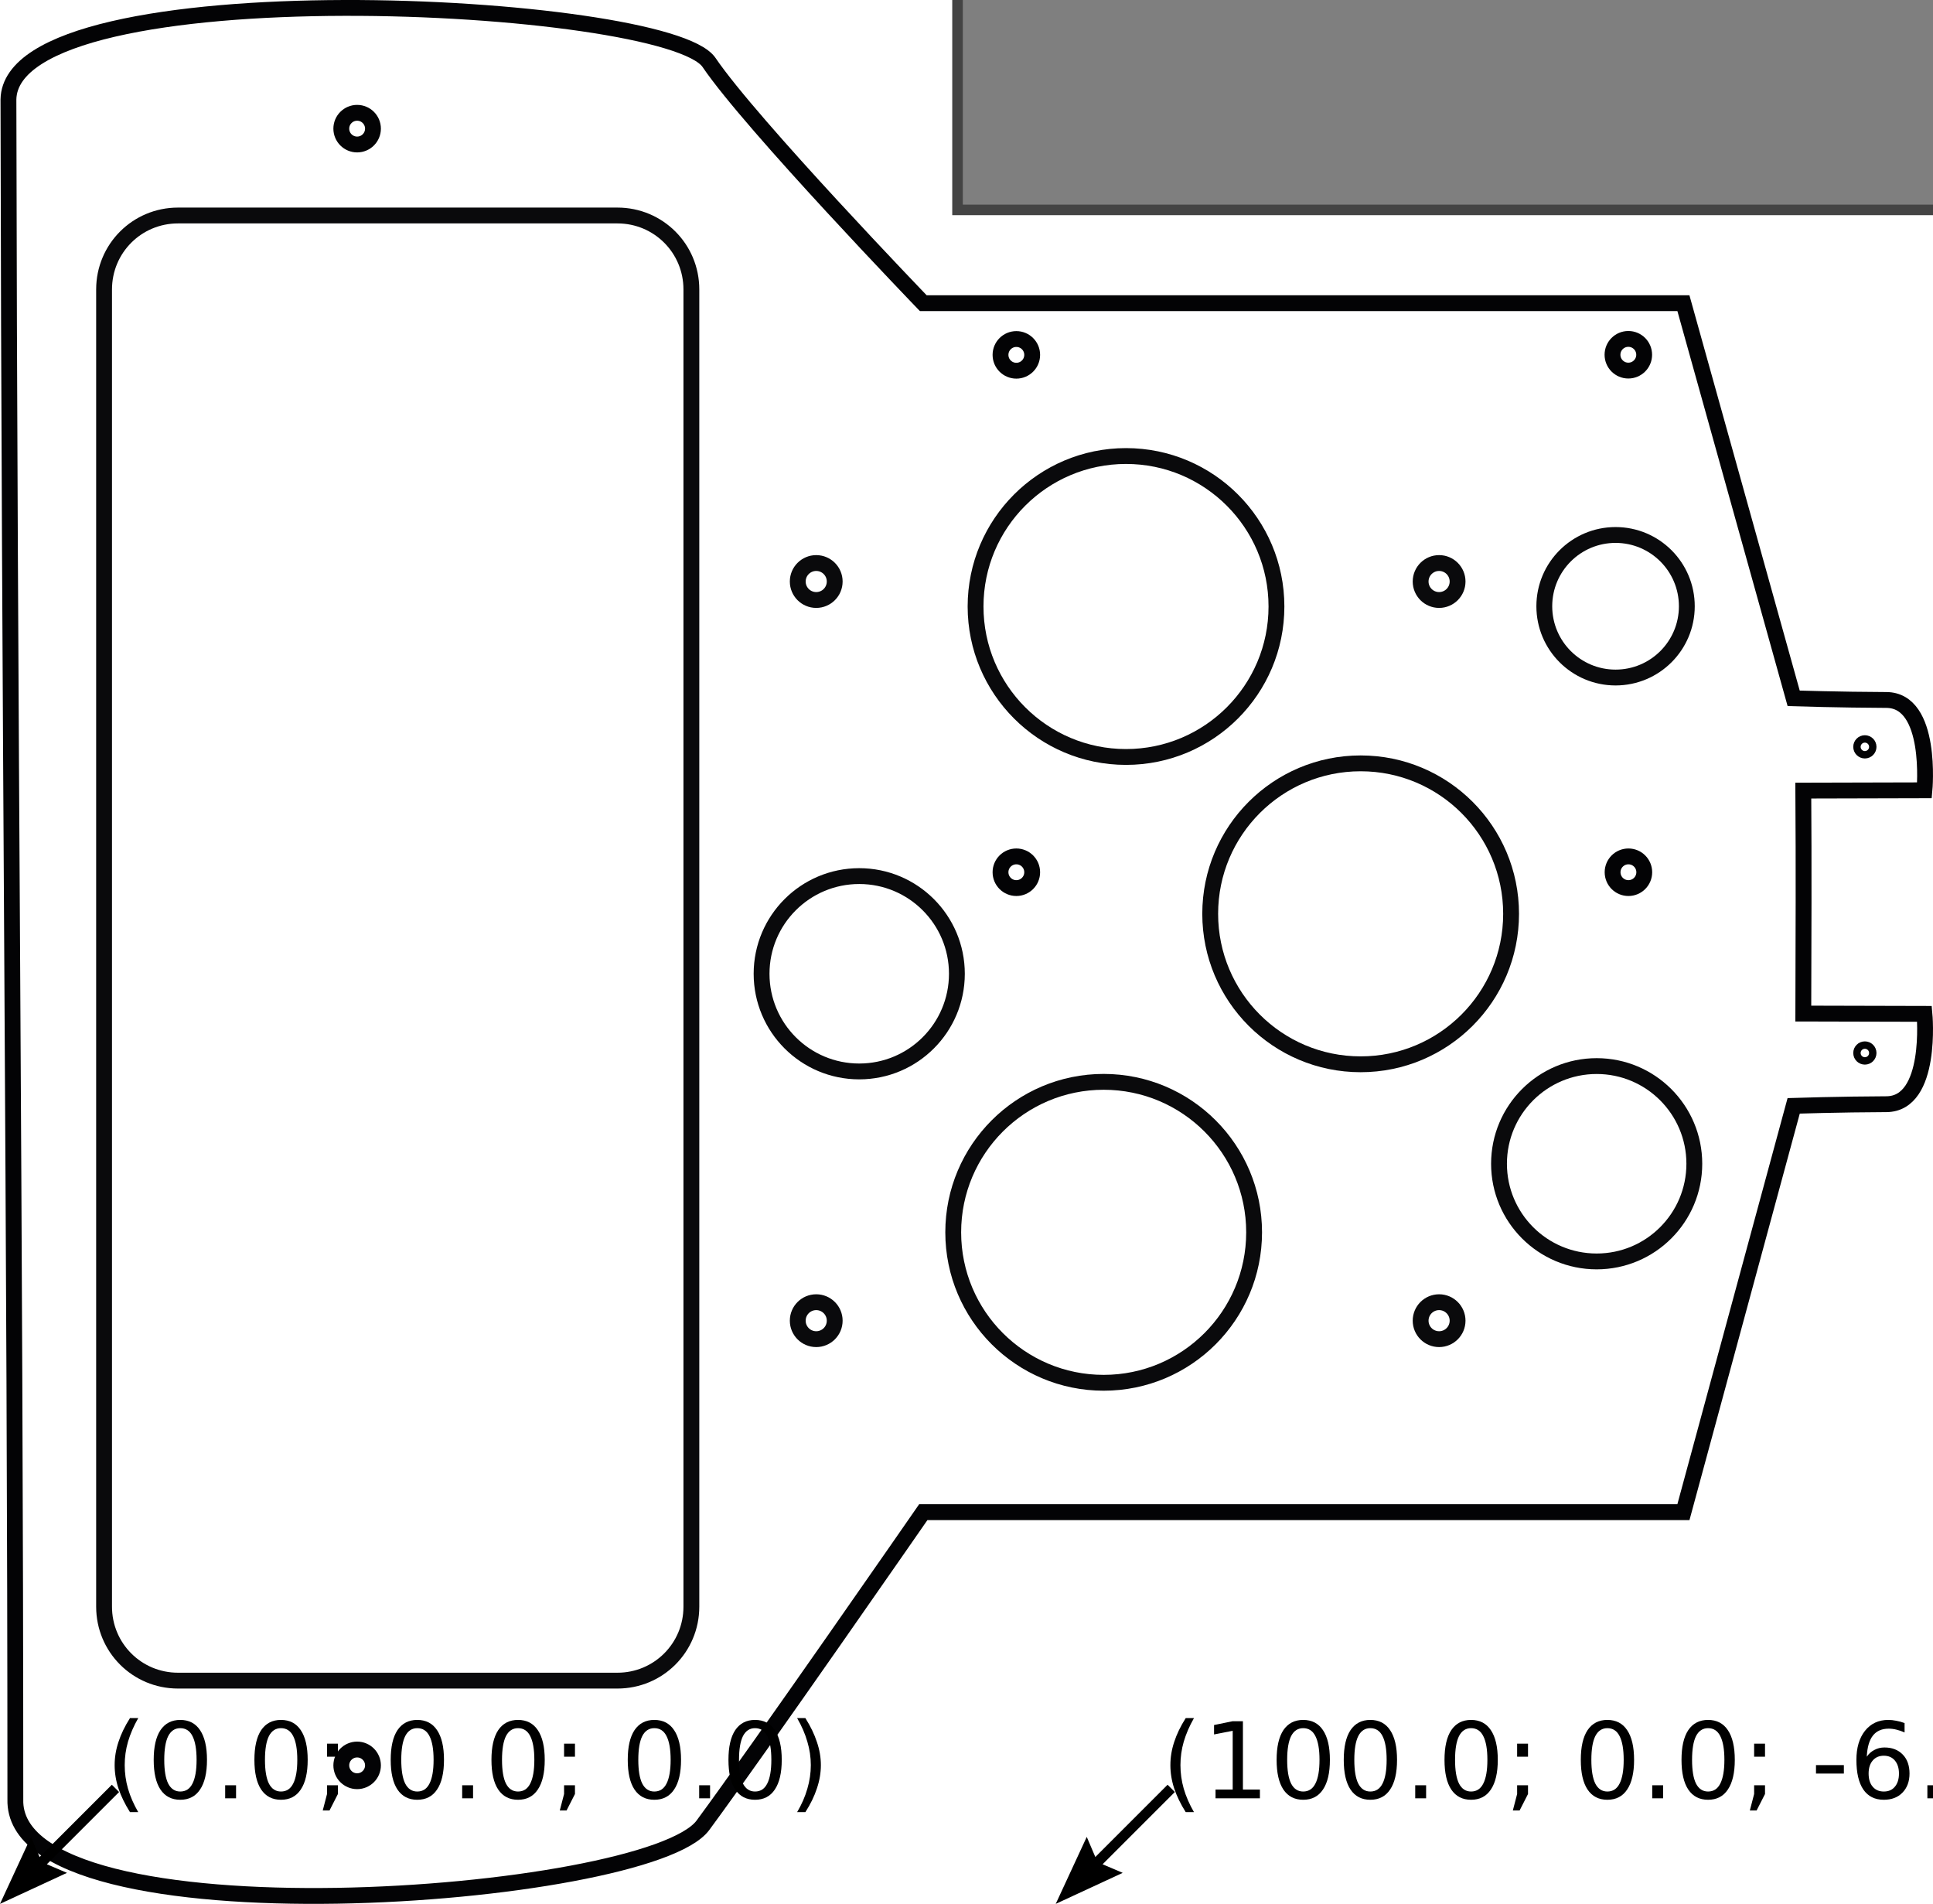
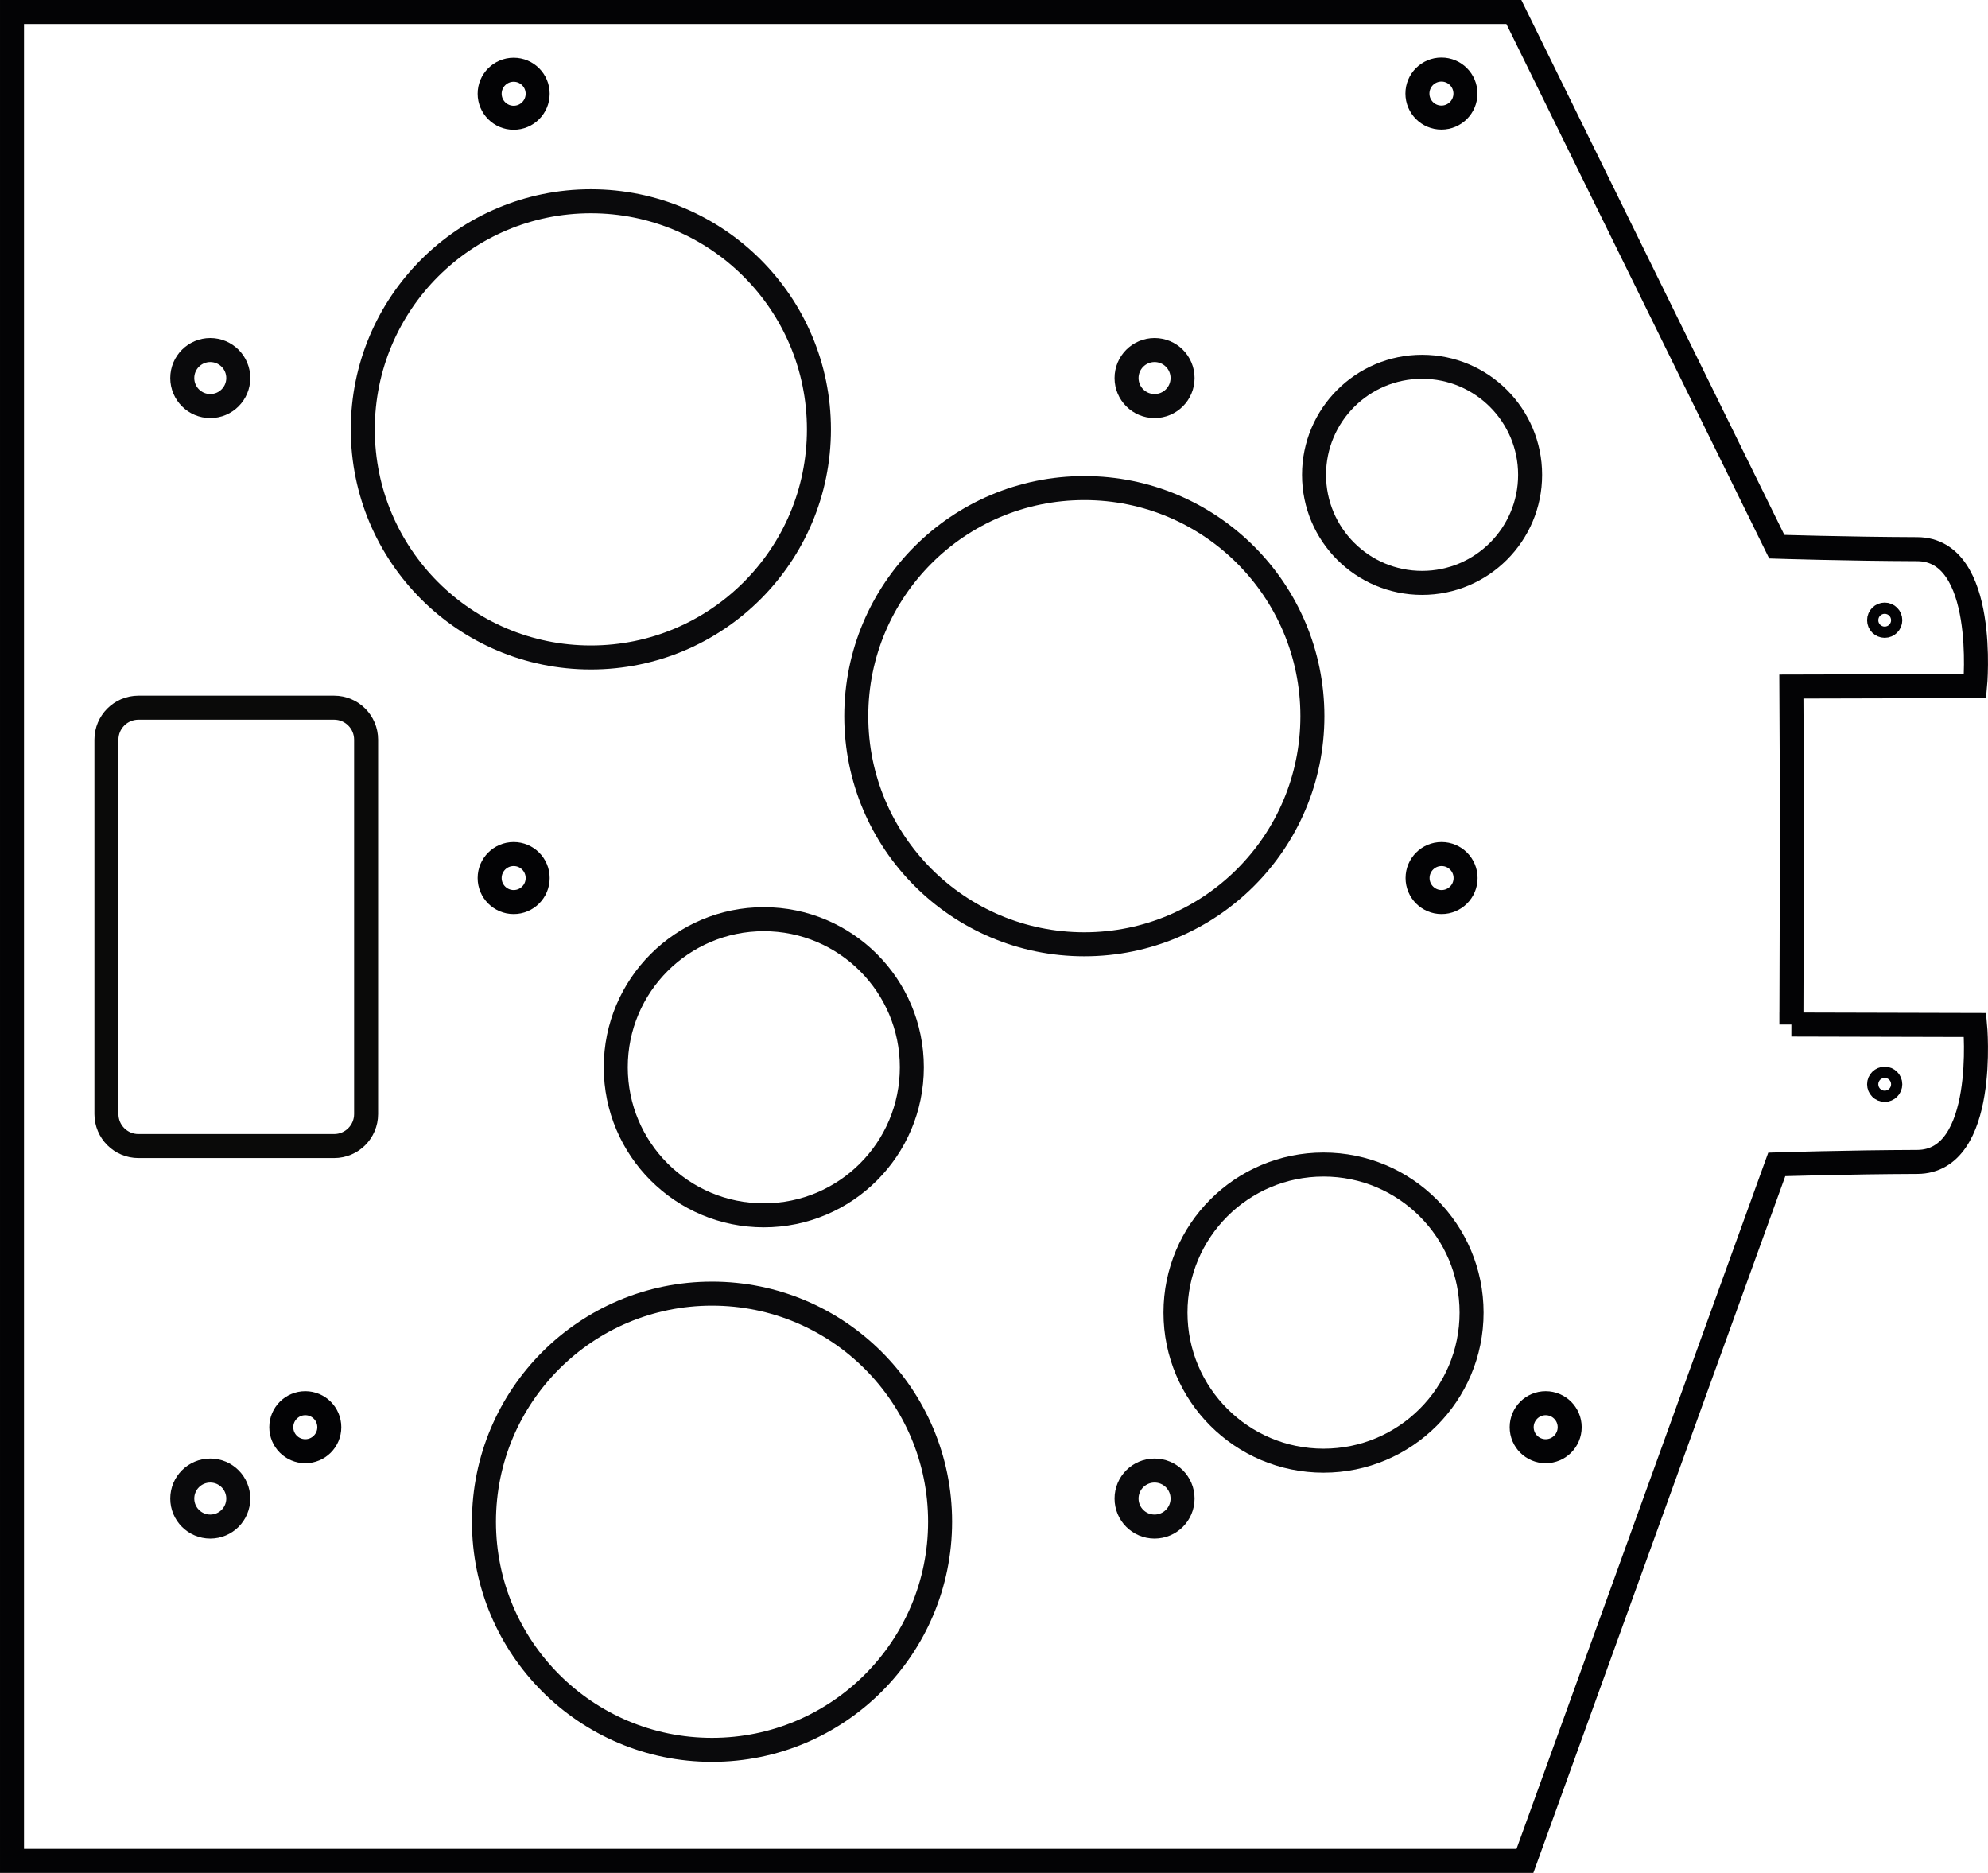
- <svg xmlns="http://www.w3.org/2000/svg" width="183.095mm" height="180.3mm" viewBox="0 0 183.095 180.3" version="1.1" id="svg4762">
+ <svg xmlns="http://www.w3.org/2000/svg" width="124.212mm" height="117mm" viewBox="0 0 124.212 117" version="1.1" id="svg4762">
  <defs id="defs4756">
    <marker id="CheckToolsAndOPMarker" orient="auto" refX="-4" refY="-1.687" style="overflow:visible">
-       <path d="m 4.589,-1.687 0.0,0.0 L 9.178,0.0 c -0.733,-0.996 -0.729,-2.359 0.0,-3.375" style="fill:#000044;fill-rule:evenodd;stroke:none" id="path8874" />
+       <path d="m 4.589,-1.687 v 0 L 9.178,0 c -0.733,-0.996 -0.729,-2.359 0,-3.375" style="fill:#000044;fill-rule:evenodd;stroke:none" id="path8874" />
    </marker>
    <marker id="DrawCurveMarker" orient="auto" refX="-4" refY="-1.687" style="overflow:visible">
-       <path d="m 4.589,-1.687 0.0,0.0 L 9.178,0.0 c -0.733,-0.996 -0.729,-2.359 0.0,-3.375" style="fill:#000044;fill-rule:evenodd;stroke:none" id="path8877" />
+       <path d="m 4.589,-1.687 v 0 L 9.178,0 c -0.733,-0.996 -0.729,-2.359 0,-3.375" style="fill:#000044;fill-rule:evenodd;stroke:none" id="path8877" />
    </marker>
    <marker id="DrawCurveMarker_r" orient="auto" refX="4" refY="-1.687" style="overflow:visible">
-       <path d="m -4.589,-1.687 0.0,0.0 L -9.178,0.0 c 0.733,-0.996 0.729,-2.359 0.0,-3.375" style="fill:#000044;fill-rule:evenodd;stroke:none" id="path8880" />
+       <path d="m -4.589,-1.687 v 0 L -9.178,0 c 0.733,-0.996 0.729,-2.359 0,-3.375" style="fill:#000044;fill-rule:evenodd;stroke:none" id="path8880" />
    </marker>
    <marker id="InOutPathMarker" orient="auto" refX="-4" refY="-1.687" style="overflow:visible">
-       <path d="m 4.589,-1.687 0.0,0.0 L 9.178,0.0 c -0.733,-0.996 -0.729,-2.359 0.0,-3.375" style="fill:#0072a7;fill-rule:evenodd;stroke:none" id="path8883" />
+       <path d="m 4.589,-1.687 v 0 L 9.178,0 c -0.733,-0.996 -0.729,-2.359 0,-3.375" style="fill:#0072a7;fill-rule:evenodd;stroke:none" id="path8883" />
    </marker>
  </defs>
-   <g id="layer1" transform="translate(-10.5458, 0.408358)">
-     <path style="fill:none;stroke:#030305;stroke-width:1.5;stroke-linecap:butt;stroke-linejoin:miter;stroke-miterlimit:4;stroke-dasharray:none;stroke-opacity:1" d="m 181.357,95.578 11.476,0.029 c 0,0 0.804,8.539 -3.613,8.554 -4.418,0.015 -8.776,0.155 -8.776,0.155 L 170,142.796 H 98 c 0,0 -15.658,22.592 -20.874,29.654 C 71.909,179.513 11.625,184 12,170 12,116.389 11.434,67.163 11.345,9.012 11.587,-3.539 73.707,-0.388 77.707,5.508 c 4,5.896 20.293,22.796 20.293,22.796 H 170 l 10.443,37.421 c 0,0 4.359,0.14 8.776,0.155 4.418,0.014 3.613,8.554 3.613,8.554 l -11.476,0.029 c 0.048,7.038 0.022,14.077 0,21.115 z" id="path8453" />
-     <g id="g8580">
-       <path id="circle1023" style="fill:none;fill-opacity:1;stroke:#030305;stroke-width:1.5;stroke-miterlimit:4;stroke-dasharray:none;stroke-opacity:1" d="m 187.187,99.662 c -0.193,0 -0.35,-0.157 -0.35,-0.35 0,-0.193 0.157,-0.35 0.35,-0.35 0.193,0 0.35,0.157 0.35,0.35 0,0.193 -0.157,0.35 -0.35,0.35 z" />
-       <path id="circle1028" style="fill:none;fill-opacity:1;stroke:#030305;stroke-width:1.5;stroke-miterlimit:4;stroke-dasharray:none;stroke-opacity:1" d="m 187.187,70.669 c -0.193,0 -0.35,-0.157 -0.35,-0.35 0,-0.193 0.157,-0.35 0.35,-0.35 0.193,0 0.35,0.157 0.35,0.35 0,0.193 -0.157,0.35 -0.35,0.35 z" />
-       <g id="g883-3" transform="matrix(-1 1.22465e-16 -1.22465e-16 -1 194.955 194.959)" style="stroke:#030305;stroke-opacity:1">
-         <path id="path857-6" style="opacity:0.97;fill:none;stroke:#030305;stroke-width:1.5;stroke-linecap:round;stroke-opacity:1" d="m 49.846,70.297 a 1.75,1.75 0 0 1 -1.75,1.75 1.75,1.75 0 0 1 -1.75,-1.75 1.75,1.75 0 0 1 1.75,-1.75 1.75,1.75 0 0 1 1.75,1.75 z" />
-         <path id="ellipse859-7" style="opacity:0.97;fill:none;stroke:#030305;stroke-width:1.5;stroke-linecap:round;stroke-opacity:1" d="m 108.846,70.297 a 1.75,1.75 0 0 1 -1.75,1.75 1.75,1.75 0 0 1 -1.75,-1.75 1.75,1.75 0 0 1 1.75,-1.75 1.75,1.75 0 0 1 1.75,1.75 z" />
-         <path id="ellipse861-5" style="opacity:0.97;fill:none;stroke:#030305;stroke-width:1.5;stroke-linecap:round;stroke-opacity:1" d="m 49.846,140.297 a 1.75,1.75 0 0 1 -1.75,1.75 1.75,1.75 0 0 1 -1.75,-1.75 1.75,1.75 0 0 1 1.75,-1.75 1.75,1.75 0 0 1 1.75,1.75 z" />
-         <path id="ellipse863-3" style="opacity:0.97;fill:none;stroke:#030305;stroke-width:1.5;stroke-linecap:round;stroke-opacity:1" d="m 108.846,140.297 a 1.75,1.75 0 0 1 -1.75,1.75 1.75,1.75 0 0 1 -1.75,-1.75 1.75,1.75 0 0 1 1.75,-1.75 1.75,1.75 0 0 1 1.75,1.75 z" />
-       </g>
-       <g id="g8451" transform="translate(0, 3.175)" style="stroke:#030305;stroke-opacity:1">
-         <path id="path8445" style="fill:none;fill-opacity:1;stroke:#030305;stroke-width:1.5;stroke-miterlimit:4;stroke-dasharray:none;stroke-opacity:1" d="m 44.374,10.1 a 1.5,1.5 0 0 1 -1.5,-1.5 1.5,1.5 0 0 1 1.5,-1.5 1.5,1.5 0 0 1 1.5,1.5 A 1.5,1.5 0 0 1 44.374,10.1 Z" />
-         <path id="path8447" style="fill:none;fill-opacity:1;stroke:#030305;stroke-width:1.5;stroke-miterlimit:4;stroke-dasharray:none;stroke-opacity:1" d="m 44.374,165.1 a 1.5,1.5 0 0 1 -1.5,-1.5 1.5,1.5 0 0 1 1.5,-1.5 1.5,1.5 0 0 1 1.5,1.5 1.5,1.5 0 0 1 -1.5,1.5 z" />
-       </g>
-       <path id="rect8466" style="opacity:0.97;fill:none;stroke:#030305;stroke-width:1.5;stroke-linecap:round;stroke-miterlimit:4;stroke-dasharray:none;stroke-opacity:1" d="m 27.404,20 h 41.629 c 3.878,0 7,3.122 7,7 v 124.75 c 0,3.878 -3.122,7 -7,7 H 27.404 c -3.878,0 -7,-3.122 -7,-7 V 27 c 0,-3.878 3.122,-7 7,-7 z" />
-       <g id="g8504" transform="translate(2.11667, 10.5833)">
-         <path id="circle2073" style="fill:none;fill-opacity:1;stroke:#030305;stroke-width:1.5;stroke-miterlimit:4;stroke-dasharray:none;stroke-opacity:1" d="m 162.666,24.104 a 1.5,1.5 0 0 1 -1.5,-1.5 1.5,1.5 0 0 1 1.5,-1.5 1.5,1.5 0 0 1 1.5,1.5 1.5,1.5 0 0 1 -1.5,1.5 z" />
-         <path id="circle2071" style="fill:none;fill-opacity:1;stroke:#030305;stroke-width:1.5;stroke-miterlimit:4;stroke-dasharray:none;stroke-opacity:1" d="m 104.698,24.115 a 1.5,1.5 0 0 1 -1.5,-1.5 1.5,1.5 0 0 1 1.5,-1.5 1.5,1.5 0 0 1 1.5,1.5 1.5,1.5 0 0 1 -1.5,1.5 z" />
-         <path id="circle2069" style="fill:none;fill-opacity:1;stroke:#030305;stroke-width:1.5;stroke-miterlimit:4;stroke-dasharray:none;stroke-opacity:1" d="m 104.698,73.111 a 1.5,1.5 0 0 1 -1.5,-1.5 1.5,1.5 0 0 1 1.5,-1.5 1.5,1.5 0 0 1 1.5,1.5 1.5,1.5 0 0 1 -1.5,1.5 z" />
-         <path id="path2067" style="fill:none;fill-opacity:1;stroke:#030305;stroke-width:1.5;stroke-miterlimit:4;stroke-dasharray:none;stroke-opacity:1" d="m 162.675,73.111 a 1.5,1.5 0 0 1 -1.5,-1.5 1.5,1.5 0 0 1 1.5,-1.5 1.5,1.5 0 0 1 1.5,1.5 1.5,1.5 0 0 1 -1.5,1.5 z" />
-       </g>
-       <path id="path8546" style="opacity:0.97;fill:none;stroke:#030305;stroke-width:1.5;stroke-linecap:round;stroke-miterlimit:4;stroke-dasharray:none;stroke-opacity:1" d="m 131.452,57.028 a 14.25,14.25 0 0 1 -14.25,14.25 14.25,14.25 0 0 1 -14.25,-14.25 14.25,14.25 0 0 1 14.25,-14.25 14.25,14.25 0 0 1 14.25,14.25 z" />
-       <path id="circle8548" style="opacity:0.97;fill:none;stroke:#030305;stroke-width:1.5;stroke-linecap:round;stroke-miterlimit:4;stroke-dasharray:none;stroke-opacity:1" d="m 153.677,86.132 a 14.25,14.25 0 0 1 -14.25,14.25 14.25,14.25 0 0 1 -14.25,-14.25 14.25,14.25 0 0 1 14.25,-14.25 14.25,14.25 0 0 1 14.25,14.25 z" />
-       <path id="circle8550" style="opacity:0.97;fill:none;stroke:#030305;stroke-width:1.5;stroke-linecap:round;stroke-miterlimit:4;stroke-dasharray:none;stroke-opacity:1" d="m 129.336,116.294 a 14.25,14.25 0 0 1 -14.25,14.25 14.25,14.25 0 0 1 -14.25,-14.25 14.25,14.25 0 0 1 14.25,-14.25 14.25,14.25 0 0 1 14.25,14.25 z" />
-       <path id="circle8552" style="opacity:0.97;fill:none;stroke:#030305;stroke-width:1.5;stroke-linecap:round;stroke-miterlimit:4;stroke-dasharray:none;stroke-opacity:1" d="m 171.033,109.801 a 9.25,9.25 0 0 1 -9.25,9.25 9.25,9.25 0 0 1 -9.25,-9.25 9.25,9.25 0 0 1 9.25,-9.25 9.25,9.25 0 0 1 9.25,9.25 z" />
-       <path id="circle8554" style="opacity:0.97;fill:none;stroke:#030305;stroke-width:1.5;stroke-linecap:round;stroke-miterlimit:4;stroke-dasharray:none;stroke-opacity:1" d="m 170.323,57.005 a 6.75,6.75 0 0 1 -6.75,6.75 6.75,6.75 0 0 1 -6.75,-6.75 6.75,6.75 0 0 1 6.75,-6.75 6.75,6.75 0 0 1 6.75,6.75 z" />
-       <path id="circle8556" style="opacity:0.97;fill:none;stroke:#030305;stroke-width:1.5;stroke-linecap:round;stroke-miterlimit:4;stroke-dasharray:none;stroke-opacity:1" d="m 101.183,91.809 a 9.25,9.25 0 0 1 -9.25,9.25 9.25,9.25 0 0 1 -9.25,-9.25 9.25,9.25 0 0 1 9.25,-9.25 9.25,9.25 0 0 1 9.25,9.25 z" />
+   <g id="layer1" transform="translate(-74.7208,-27.34164)">
+     <path style="fill:none;stroke:#030305;stroke-width:1.5;stroke-linecap:butt;stroke-linejoin:miter;stroke-miterlimit:4;stroke-dasharray:none;stroke-opacity:1" d="m 186.648,91.345 11.476,0.029 c 0,0 0.804,8.539 -3.613,8.554 -4.418,0.015 -8.776,0.155 -8.776,0.155 L 170,143.592 H 75.471 V 28.092 h 93.837 l 16.427,33.401 c 0,0 4.359,0.14 8.776,0.155 4.418,0.014 3.613,8.554 3.613,8.554 l -11.476,0.029 c 0.048,7.038 0.022,14.077 0,21.115 z" id="path8453" />
+     <path id="circle1023" style="fill:none;fill-opacity:1;stroke:#030305;stroke-width:1.5;stroke-miterlimit:4;stroke-dasharray:none;stroke-opacity:1" d="m 192.478,95.428 c -0.193,0 -0.35,-0.157 -0.35,-0.35 0,-0.193 0.157,-0.35 0.35,-0.35 0.193,0 0.35,0.157 0.35,0.35 0,0.193 -0.157,0.35 -0.35,0.35 z" />
+     <path id="circle1028" style="fill:none;fill-opacity:1;stroke:#030305;stroke-width:1.5;stroke-miterlimit:4;stroke-dasharray:none;stroke-opacity:1" d="m 192.478,66.436 c -0.193,0 -0.35,-0.157 -0.35,-0.35 0,-0.193 0.157,-0.35 0.35,-0.35 0.193,0 0.35,0.157 0.35,0.35 0,0.193 -0.157,0.35 -0.35,0.35 z" />
+     <g id="g883-3" transform="rotate(180,97.4775,95.62742)" style="stroke:#030305;stroke-opacity:1">
+       <path id="path857-6" style="opacity:0.97;fill:none;stroke:#030305;stroke-width:1.5;stroke-linecap:round;stroke-opacity:1" d="m 49.846,70.297 a 1.75,1.75 0 0 1 -1.75,1.75 1.75,1.75 0 0 1 -1.75,-1.75 1.75,1.75 0 0 1 1.75,-1.75 1.75,1.75 0 0 1 1.75,1.75 z" />
+       <path id="ellipse859-7" style="opacity:0.97;fill:none;stroke:#030305;stroke-width:1.5;stroke-linecap:round;stroke-opacity:1" d="m 108.846,70.297 a 1.75,1.75 0 0 1 -1.75,1.75 1.75,1.75 0 0 1 -1.75,-1.75 1.75,1.75 0 0 1 1.75,-1.75 1.75,1.75 0 0 1 1.75,1.75 z" />
+       <path id="ellipse861-5" style="opacity:0.97;fill:none;stroke:#030305;stroke-width:1.5;stroke-linecap:round;stroke-opacity:1" d="m 49.846,140.297 a 1.75,1.75 0 0 1 -1.75,1.75 1.75,1.75 0 0 1 -1.75,-1.75 1.75,1.75 0 0 1 1.75,-1.75 1.75,1.75 0 0 1 1.75,1.75 z" />
+       <path id="ellipse863-3" style="opacity:0.97;fill:none;stroke:#030305;stroke-width:1.5;stroke-linecap:round;stroke-opacity:1" d="m 108.846,140.297 a 1.75,1.75 0 0 1 -1.75,1.75 1.75,1.75 0 0 1 -1.75,-1.75 1.75,1.75 0 0 1 1.75,-1.75 1.75,1.75 0 0 1 1.75,1.75 z" />
    </g>
-     <g gcodetools="Gcodetools orientation group" transform="translate(10.5458, -0.408358)" id="g8667">
-       <g gcodetools="Gcodetools orientation point (2 points)" id="g8657">
-         <path style="stroke:none;fill:#000000;" gcodetools="Gcodetools orientation point arrow" d="m 0 180.3 l 2.938 -6.344 l 0.812 1.906 l 6.844 -6.844 l 0 0 l 0.688 0.688 l -6.844 6.844 l 1.906 0.812 z" id="path8651" />
-         <text x="10.0" y="170.3" style="font-family:DejaVu Sans;font-style:normal;font-variant:normal;font-weight:normal;font-stretch:normal;font-family:DejaVu Sans;fill:#000000;fill-opacity:1;stroke:none;font-size:10px;" gcodetools="Gcodetools orientation point text" xml:space="preserve" id="text8655">
-           <tspan x="10.0" y="170.3" id="tspan8653">(0.0; 0.0; 0.0)</tspan>
-         </text>
-       </g>
-       <g gcodetools="Gcodetools orientation point (2 points)" id="g8665">
-         <path style="stroke:none;fill:#000000;" gcodetools="Gcodetools orientation point arrow" d="m 100 180.3 l 2.938 -6.344 l 0.812 1.906 l 6.844 -6.844 l 0 0 l 0.688 0.688 l -6.844 6.844 l 1.906 0.812 z" id="path8659" />
-         <text x="110.0" y="170.3" style="font-family:DejaVu Sans;font-style:normal;font-variant:normal;font-weight:normal;font-stretch:normal;font-family:DejaVu Sans;fill:#000000;fill-opacity:1;stroke:none;font-size:10px;" gcodetools="Gcodetools orientation point text" xml:space="preserve" id="text8663">
-           <tspan x="110.0" y="170.3" id="tspan8661">(100.0; 0.0; -6.0)</tspan>
-         </text>
-       </g>
+     <g id="g8504" transform="translate(2.11667,10.5833)">
+       <path id="circle2073" style="fill:none;fill-opacity:1;stroke:#030305;stroke-width:1.5;stroke-miterlimit:4;stroke-dasharray:none;stroke-opacity:1" d="m 162.666,24.104 a 1.5,1.5 0 0 1 -1.5,-1.5 1.5,1.5 0 0 1 1.5,-1.5 1.5,1.5 0 0 1 1.5,1.5 1.5,1.5 0 0 1 -1.5,1.5 z" />
+       <path id="circle2071" style="fill:none;fill-opacity:1;stroke:#030305;stroke-width:1.5;stroke-miterlimit:4;stroke-dasharray:none;stroke-opacity:1" d="m 104.698,24.115 a 1.5,1.5 0 0 1 -1.5,-1.5 1.5,1.5 0 0 1 1.5,-1.5 1.5,1.5 0 0 1 1.5,1.5 1.5,1.5 0 0 1 -1.5,1.5 z" />
+       <path id="circle2069" style="fill:none;fill-opacity:1;stroke:#030305;stroke-width:1.5;stroke-miterlimit:4;stroke-dasharray:none;stroke-opacity:1" d="m 104.698,73.111 a 1.5,1.5 0 0 1 -1.5,-1.5 1.5,1.5 0 0 1 1.5,-1.5 1.5,1.5 0 0 1 1.5,1.5 1.5,1.5 0 0 1 -1.5,1.5 z" />
+       <path id="path2067" style="fill:none;fill-opacity:1;stroke:#030305;stroke-width:1.5;stroke-miterlimit:4;stroke-dasharray:none;stroke-opacity:1" d="m 162.675,73.111 a 1.5,1.5 0 0 1 -1.5,-1.5 1.5,1.5 0 0 1 1.5,-1.5 1.5,1.5 0 0 1 1.5,1.5 1.5,1.5 0 0 1 -1.5,1.5 z" />
    </g>
-     <g gcodetools="Gcodetools tool definition" transform="translate(121.243,-135.5308)" id="g8827">
-       <path gcodetools="Gcodetools tool background" style="fill-opacity:0.5;stroke:#444444" d="M -20,-20 H 380 V 155 H -20 Z" id="path8745" />
-       <g gcodetools="Gcodetools tool parameter" id="g8755">
-         <text x="0" y="0" style="font-style:normal;font-variant:normal;font-weight:normal;font-stretch:normal;font-size:20px;font-family:'DejaVu Sans';fill:#000000;fill-opacity:1;stroke:none" gcodetools="Gcodetools tool definition field name" xml:space="preserve" id="text8749">
-           <tspan x="0" y="0" id="tspan8747">name</tspan>
-         </text>
-         <text x="150" y="0" style="font-style:normal;font-variant:normal;font-weight:normal;font-stretch:normal;font-size:20px;font-family:'DejaVu Sans';fill:#000000;fill-opacity:1;stroke:none" gcodetools="Gcodetools tool definition field value" xml:space="preserve" id="text8753">
-           <tspan x="150" y="0" id="tspan8751">Cylindrical cutter</tspan>
-         </text>
-       </g>
-       <g gcodetools="Gcodetools tool parameter" id="g8765">
-         <text x="0" y="20" style="font-style:normal;font-variant:normal;font-weight:normal;font-stretch:normal;font-size:10px;font-family:'DejaVu Sans';fill:#000000;fill-opacity:1;stroke:none" gcodetools="Gcodetools tool definition field name" xml:space="preserve" id="text8759">
-           <tspan x="0" y="20" id="tspan8757">id</tspan>
-         </text>
-         <text x="150" y="20" style="font-style:normal;font-variant:normal;font-weight:normal;font-stretch:normal;font-size:10px;font-family:'DejaVu Sans';fill:#000000;fill-opacity:1;stroke:none" gcodetools="Gcodetools tool definition field value" xml:space="preserve" id="text8763">
-           <tspan x="150" y="20" id="tspan8761">Cylindrical cutter 0001</tspan>
-         </text>
-       </g>
-       <g gcodetools="Gcodetools tool parameter" id="g8775">
-         <text x="0" y="35" style="font-style:normal;font-variant:normal;font-weight:normal;font-stretch:normal;font-size:10px;font-family:'DejaVu Sans';fill:#000000;fill-opacity:1;stroke:none" gcodetools="Gcodetools tool definition field name" xml:space="preserve" id="text8769">
-           <tspan x="0" y="35" id="tspan8767">diameter</tspan>
-         </text>
-         <text x="150" y="35" style="font-style:normal;font-variant:normal;font-weight:normal;font-stretch:normal;font-size:10px;font-family:'DejaVu Sans';fill:#000000;fill-opacity:1;stroke:none" gcodetools="Gcodetools tool definition field value" xml:space="preserve" id="text8773">
-           <tspan x="150" y="35" id="tspan8771">10</tspan>
-         </text>
-       </g>
-       <g gcodetools="Gcodetools tool parameter" id="g8785">
-         <text x="0" y="50" style="font-style:normal;font-variant:normal;font-weight:normal;font-stretch:normal;font-size:10px;font-family:'DejaVu Sans';fill:#000000;fill-opacity:1;stroke:none" gcodetools="Gcodetools tool definition field name" xml:space="preserve" id="text8779">
-           <tspan x="0" y="50" id="tspan8777">feed</tspan>
-         </text>
-         <text x="150" y="50" style="font-style:normal;font-variant:normal;font-weight:normal;font-stretch:normal;font-size:10px;font-family:'DejaVu Sans';fill:#000000;fill-opacity:1;stroke:none" gcodetools="Gcodetools tool definition field value" xml:space="preserve" id="text8783">
-           <tspan x="150" y="50" id="tspan8781">400</tspan>
-         </text>
-       </g>
-       <g gcodetools="Gcodetools tool parameter" id="g8795">
-         <text x="0" y="65" style="font-style:normal;font-variant:normal;font-weight:normal;font-stretch:normal;font-size:10px;font-family:'DejaVu Sans';fill:#000000;fill-opacity:1;stroke:none" gcodetools="Gcodetools tool definition field name" xml:space="preserve" id="text8789">
-           <tspan x="0" y="65" id="tspan8787">penetration angle</tspan>
-         </text>
-         <text x="150" y="65" style="font-style:normal;font-variant:normal;font-weight:normal;font-stretch:normal;font-size:10px;font-family:'DejaVu Sans';fill:#000000;fill-opacity:1;stroke:none" gcodetools="Gcodetools tool definition field value" xml:space="preserve" id="text8793">
-           <tspan x="150" y="65" id="tspan8791">90</tspan>
-         </text>
-       </g>
-       <g gcodetools="Gcodetools tool parameter" id="g8805">
-         <text x="0" y="80" style="font-style:normal;font-variant:normal;font-weight:normal;font-stretch:normal;font-size:10px;font-family:'DejaVu Sans';fill:#000000;fill-opacity:1;stroke:none" gcodetools="Gcodetools tool definition field name" xml:space="preserve" id="text8799">
-           <tspan x="0" y="80" id="tspan8797">penetration feed</tspan>
-         </text>
-         <text x="150" y="80" style="font-style:normal;font-variant:normal;font-weight:normal;font-stretch:normal;font-size:10px;font-family:'DejaVu Sans';fill:#000000;fill-opacity:1;stroke:none" gcodetools="Gcodetools tool definition field value" xml:space="preserve" id="text8803">
-           <tspan x="150" y="80" id="tspan8801">400</tspan>
-         </text>
-       </g>
-       <g gcodetools="Gcodetools tool parameter" id="g8815">
-         <text x="0" y="95" style="font-style:normal;font-variant:normal;font-weight:normal;font-stretch:normal;font-size:10px;font-family:'DejaVu Sans';fill:#000000;fill-opacity:1;stroke:none" gcodetools="Gcodetools tool definition field name" xml:space="preserve" id="text8809">
-           <tspan x="0" y="95" id="tspan8807">depth step</tspan>
-         </text>
-         <text x="150" y="95" style="font-style:normal;font-variant:normal;font-weight:normal;font-stretch:normal;font-size:10px;font-family:'DejaVu Sans';fill:#000000;fill-opacity:1;stroke:none" gcodetools="Gcodetools tool definition field value" xml:space="preserve" id="text8813">
-           <tspan x="150" y="95" id="tspan8811">3.1</tspan>
-         </text>
-       </g>
-       <g gcodetools="Gcodetools tool parameter" id="g8825">
-         <text x="0" y="110" style="font-style:normal;font-variant:normal;font-weight:normal;font-stretch:normal;font-size:10px;font-family:'DejaVu Sans';fill:#000000;fill-opacity:1;stroke:none" gcodetools="Gcodetools tool definition field name" xml:space="preserve" id="text8819">
-           <tspan x="0" y="110" id="tspan8817">tool change gcode</tspan>
-         </text>
-         <text x="150" y="110" style="font-style:normal;font-variant:normal;font-weight:normal;font-stretch:normal;font-size:10px;font-family:'DejaVu Sans';fill:#000000;fill-opacity:1;stroke:none" gcodetools="Gcodetools tool definition field value" xml:space="preserve" id="text8823">
-           <tspan x="150" y="110" id="tspan8821">(None)</tspan>
-         </text>
-       </g>
-     </g>
+     <path id="path8546" style="opacity:0.97;fill:none;stroke:#030305;stroke-width:1.5;stroke-linecap:round;stroke-miterlimit:4;stroke-dasharray:none;stroke-opacity:1" d="m 125.889,54.164 a 14.25,14.25 0 0 1 -14.25,14.25 14.25,14.25 0 0 1 -14.25,-14.25 14.25,14.25 0 0 1 14.25,-14.25 14.25,14.25 0 0 1 14.25,14.25 z" />
+     <path id="circle8548" style="opacity:0.97;fill:none;stroke:#030305;stroke-width:1.5;stroke-linecap:round;stroke-miterlimit:4;stroke-dasharray:none;stroke-opacity:1" d="m 156.721,72.082 a 14.25,14.25 0 0 1 -14.25,14.25 14.25,14.25 0 0 1 -14.25,-14.25 14.25,14.25 0 0 1 14.25,-14.25 14.25,14.25 0 0 1 14.25,14.25 z" />
+     <path id="circle8550" style="opacity:0.97;fill:none;stroke:#030305;stroke-width:1.5;stroke-linecap:round;stroke-miterlimit:4;stroke-dasharray:none;stroke-opacity:1" d="m 133.459,122.406 a 14.25,14.25 0 0 1 -14.25,14.25 14.25,14.25 0 0 1 -14.25,-14.25 14.25,14.25 0 0 1 14.25,-14.25 14.25,14.25 0 0 1 14.25,14.25 z" />
+     <path id="circle8552" style="opacity:0.97;fill:none;stroke:#030305;stroke-width:1.5;stroke-linecap:round;stroke-miterlimit:4;stroke-dasharray:none;stroke-opacity:1" d="m 166.666,109.341 a 9.25,9.25 0 0 1 -9.25,9.25 9.25,9.25 0 0 1 -9.25,-9.25 9.25,9.25 0 0 1 9.25,-9.25 9.25,9.25 0 0 1 9.25,9.25 z" />
+     <path id="circle8554" style="opacity:0.97;fill:none;stroke:#030305;stroke-width:1.5;stroke-linecap:round;stroke-miterlimit:4;stroke-dasharray:none;stroke-opacity:1" d="m 170.323,57.005 a 6.75,6.75 0 0 1 -6.75,6.75 6.75,6.75 0 0 1 -6.75,-6.75 6.75,6.75 0 0 1 6.75,-6.75 6.75,6.75 0 0 1 6.75,6.75 z" />
    <g id="g8966" />
    <g gcodetools="Preview group" id="g9516" />
    <g gcodetools="Preview group" id="g9518" />
    <g gcodetools="Preview group" id="g9520" />
    <g gcodetools="Preview group" id="g9522" />
    <g gcodetools="Preview group" id="g9524" />
    <g gcodetools="Preview group" id="g9526" />
    <g gcodetools="Preview group" id="g9528" />
    <g gcodetools="Preview group" id="g9530" />
    <g gcodetools="Preview group" id="g9532" />
    <g gcodetools="Preview group" id="g9534" />
    <g gcodetools="Preview group" id="g9536" />
    <g gcodetools="Preview group" id="g9538" />
    <g gcodetools="Preview group" id="g9540" />
    <g gcodetools="Preview group" id="g9542" />
    <g gcodetools="Preview group" id="g9544" />
    <g gcodetools="Preview group" id="g9546" />
    <g gcodetools="Preview group" id="g9548" />
    <g gcodetools="Preview group" id="g9550" />
+     <g id="g43030" transform="translate(81,-50.27504)">
+       <path id="path8447" style="fill:none;fill-opacity:1;stroke:#030305;stroke-width:1.5;stroke-miterlimit:4;stroke-dasharray:none;stroke-opacity:1" d="m 12.796,168.275 a 1.5,1.5 0 0 1 -1.5,-1.5 1.5,1.5 0 0 1 1.5,-1.5 1.5,1.5 0 0 1 1.5,1.5 1.5,1.5 0 0 1 -1.5,1.5 z" />
+       <path id="path43026" style="fill:none;fill-opacity:1;stroke:#030305;stroke-width:1.5;stroke-miterlimit:4;stroke-dasharray:none;stroke-opacity:1" d="m 90.296,168.275 a 1.5,1.5 0 0 1 -1.5,-1.5 1.5,1.5 0 0 1 1.5,-1.5 1.5,1.5 0 0 1 1.5,1.5 1.5,1.5 0 0 1 -1.5,1.5 z" />
+     </g>
+     <rect style="opacity:0.97;fill:none;stroke:#030302;stroke-width:1.5;stroke-linecap:round;stroke-miterlimit:10" id="rect43108" width="16.225" height="27.387" x="81.371" y="71.55" rx="2" ry="2" />
+     <path id="path43110" style="opacity:0.97;fill:none;stroke:#030305;stroke-width:1.5;stroke-linecap:round;stroke-miterlimit:4;stroke-dasharray:none;stroke-opacity:1" d="m 131.694,94.014 a 9.25,9.25 0 0 1 -9.25,9.25 9.25,9.25 0 0 1 -9.25,-9.25 9.25,9.25 0 0 1 9.25,-9.25 9.25,9.25 0 0 1 9.25,9.25 z" />
  </g>
</svg>
